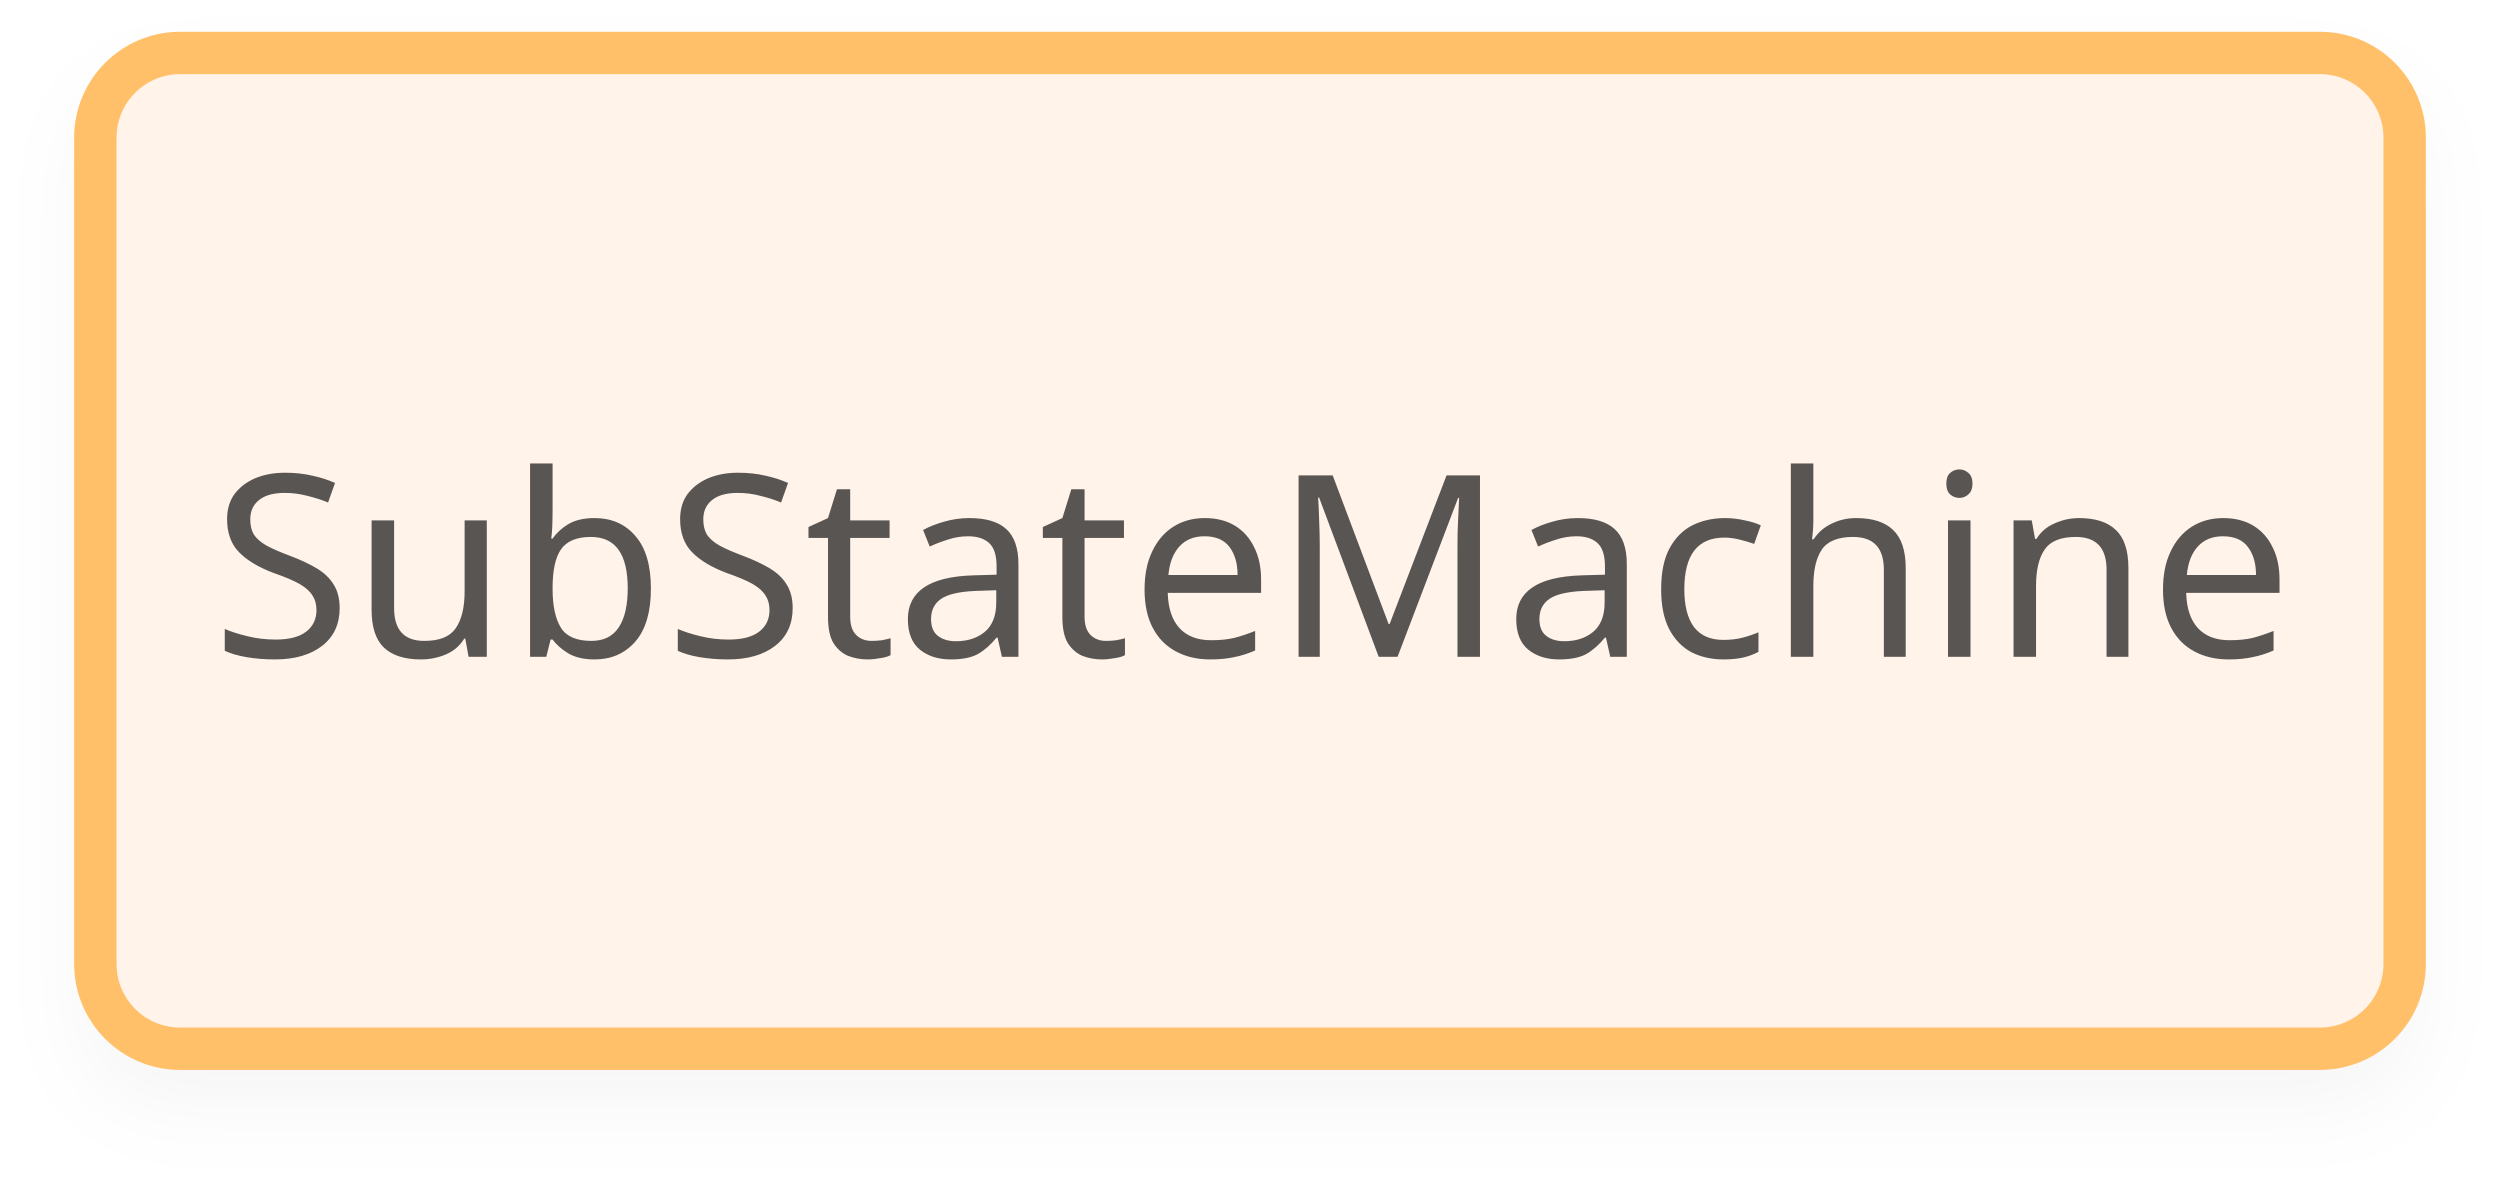
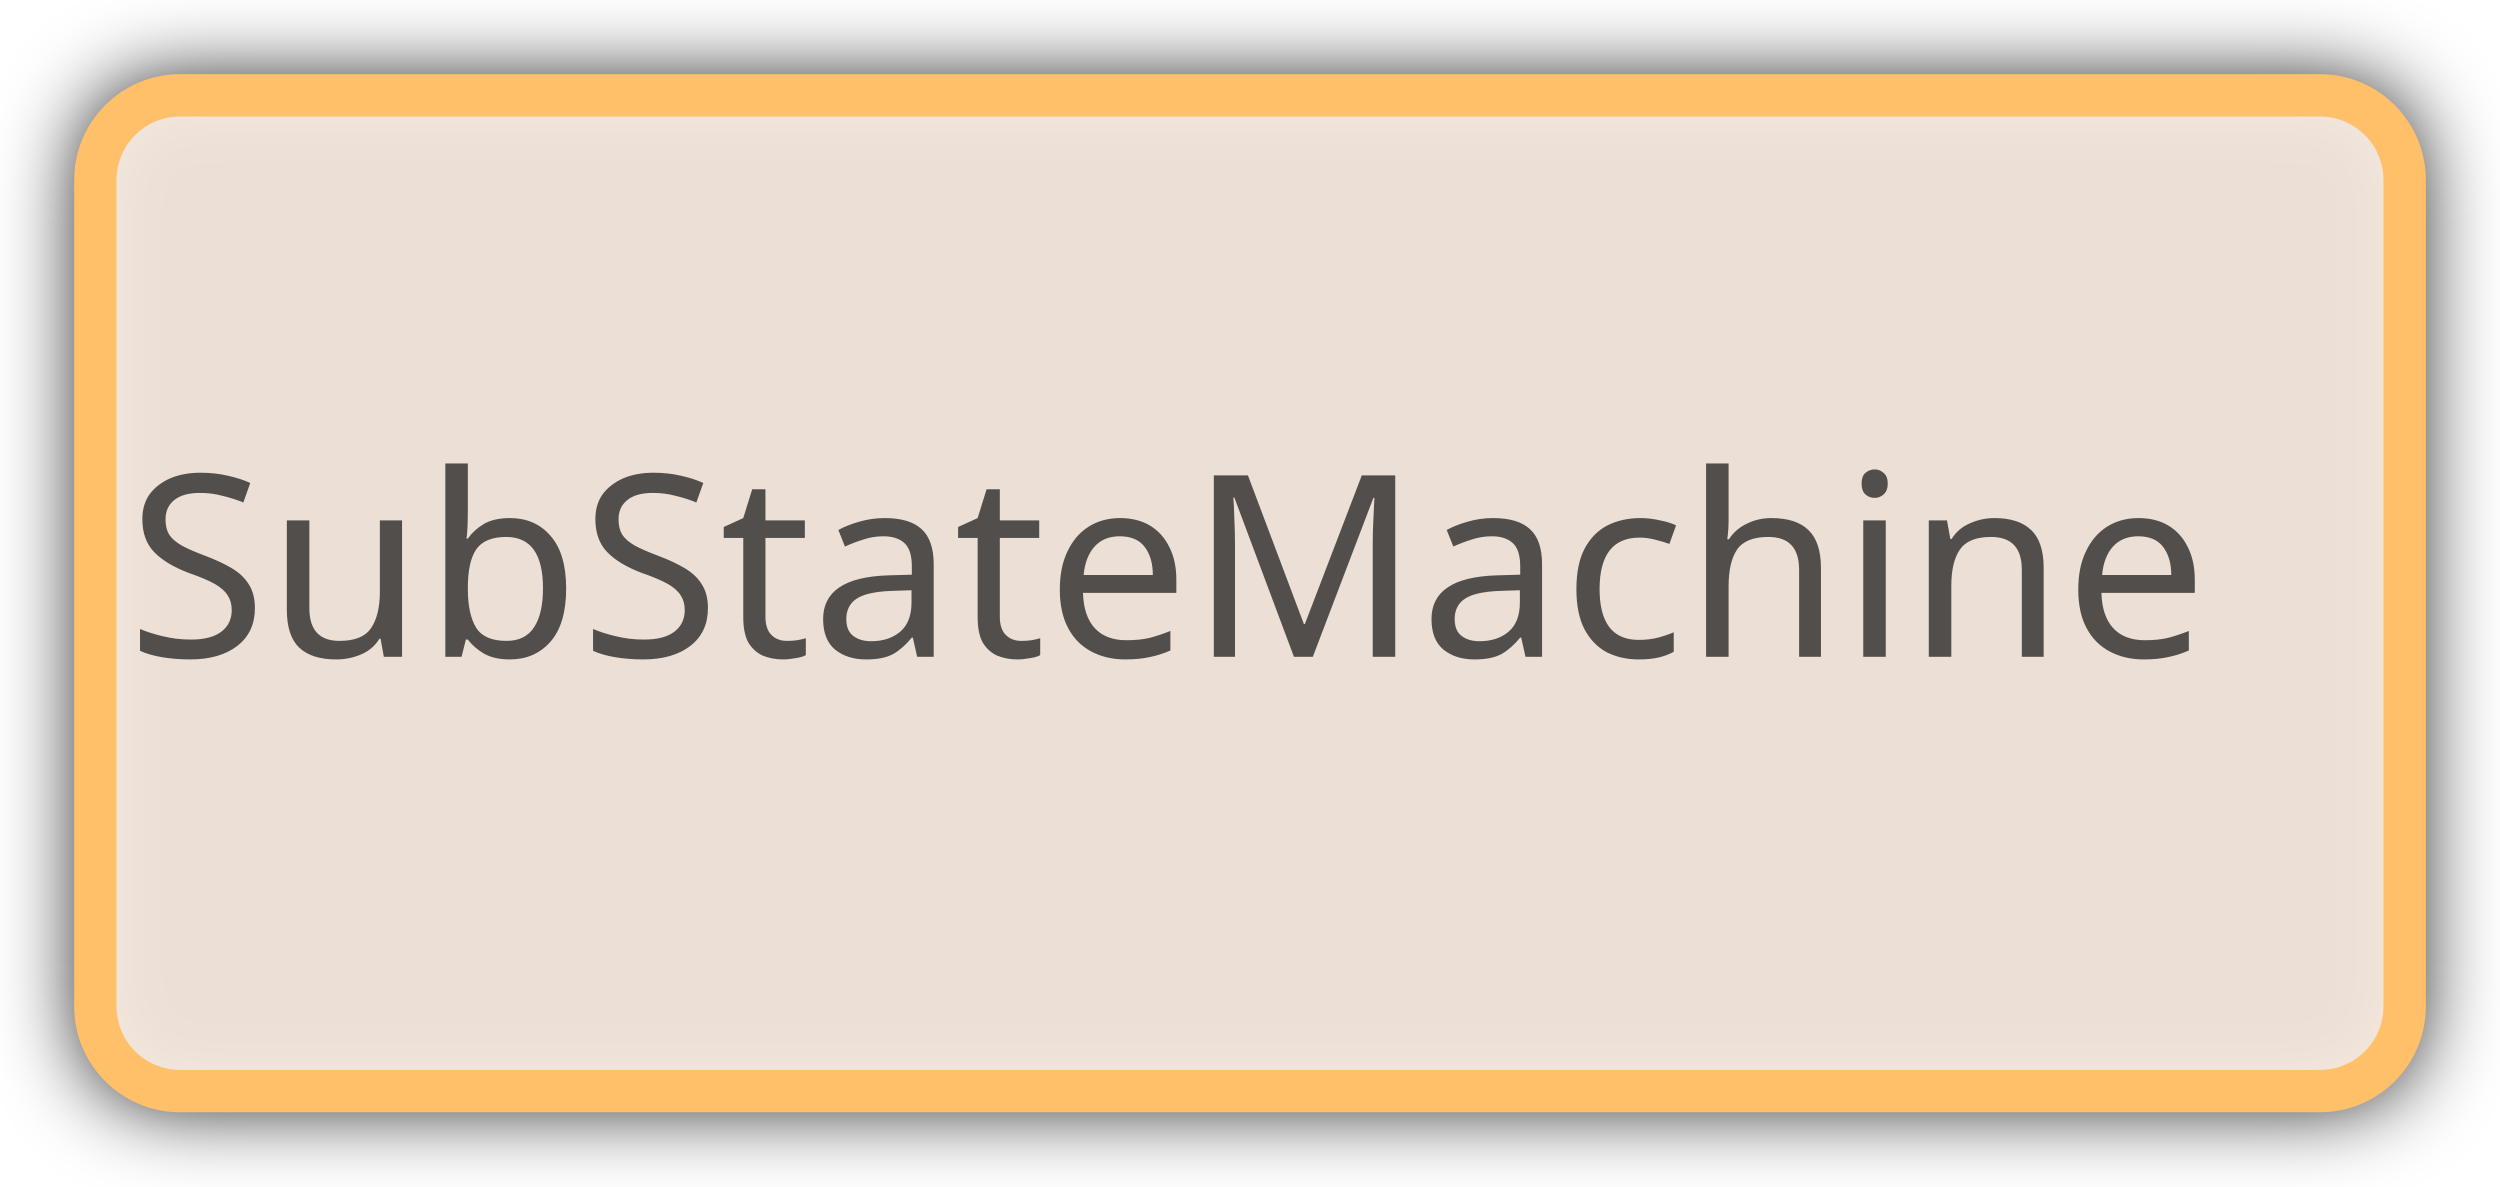
- <svg xmlns="http://www.w3.org/2000/svg" xmlns:xlink="http://www.w3.org/1999/xlink" width="118" height="56">
-   <defs>
-     <rect id="b" x="0" y="0" width="110" height="48" rx="4" />
-     <filter x="-8.8%" y="-10.4%" width="117.5%" height="129.2%" filterUnits="objectBoundingBox" id="a">
-       <feOffset dy="2" in="SourceAlpha" result="shadowOffsetOuter1" />
-       <feGaussianBlur stdDeviation="2" in="shadowOffsetOuter1" result="shadowBlurOuter1" />
-       <feComposite in="shadowBlurOuter1" in2="SourceAlpha" operator="out" result="shadowBlurOuter1" />
-       <feColorMatrix values="0 0 0 0 0 0 0 0 0 0 0 0 0 0 0 0 0 0 0.04 0" in="shadowBlurOuter1" />
+ <svg xmlns="http://www.w3.org/2000/svg" xmlns:xlink="http://www.w3.org/1999/xlink" width="118" height="56" style="user-select: auto;">
+   <defs style="user-select: auto;">
+     <rect style="user-select: auto;" rx="4" height="48" width="110" y="0" x="0" id="b" />
+     <filter style="user-select: auto;" id="a" filterUnits="objectBoundingBox" height="129.2%" width="117.5%" y="-10.4%" x="-8.8%">
+       <feGaussianBlur style="user-select: auto;" result="shadowBlurOuter1" in="shadowOffsetOuter1" stdDeviation="2" />
    </filter>
  </defs>
-   <g fill="none" fill-rule="evenodd">
-     <g transform="translate(4 2)">
-       <use fill="#000" filter="url(#a)" xlink:href="#b" />
-       <use fill-opacity=".92" fill="#FFF2E8" xlink:href="#b" />
-       <rect stroke-width="2px" stroke="#FFC069" x=".5" y=".5" width="109" height="47" rx="4" />
+   <g>
+     <g style="user-select: auto;" id="svg_1" fill-rule="evenodd" fill="none">
+       <g style="user-select: auto;" id="svg_2">
+         <use style="user-select: auto;" id="svg_3" x="4" y="4" xlink:href="#b" filter="url(#a)" fill="#000" />
+         <use style="user-select: auto;" id="svg_4" x="4" y="4" xlink:href="#b" fill="#FFF2E8" fill-opacity="0.92" />
+         <rect style="user-select: auto;" id="svg_5" rx="4" height="47" width="109" y="4.5" x="4.5" stroke="#FFC069" stroke-width="2px" />
+       </g>
+       <text style="user-select: auto;" id="svg_6" x="4" y="4" fill-opacity="0.65" fill="#000" font-size="12" font-family="PingFangSC-Regular, PingFang SC">
+         <tspan style="user-select: auto;" id="svg_7" y="31" x="6">SubStateMachine</tspan>
+       </text>
    </g>
-     <text font-family="PingFangSC-Regular, PingFang SC" font-size="12" fill="#000" fill-opacity=".65" transform="translate(4 2)">
-       <tspan x="6" y="29">SubStateMachine</tspan>
-     </text>
  </g>
</svg>
